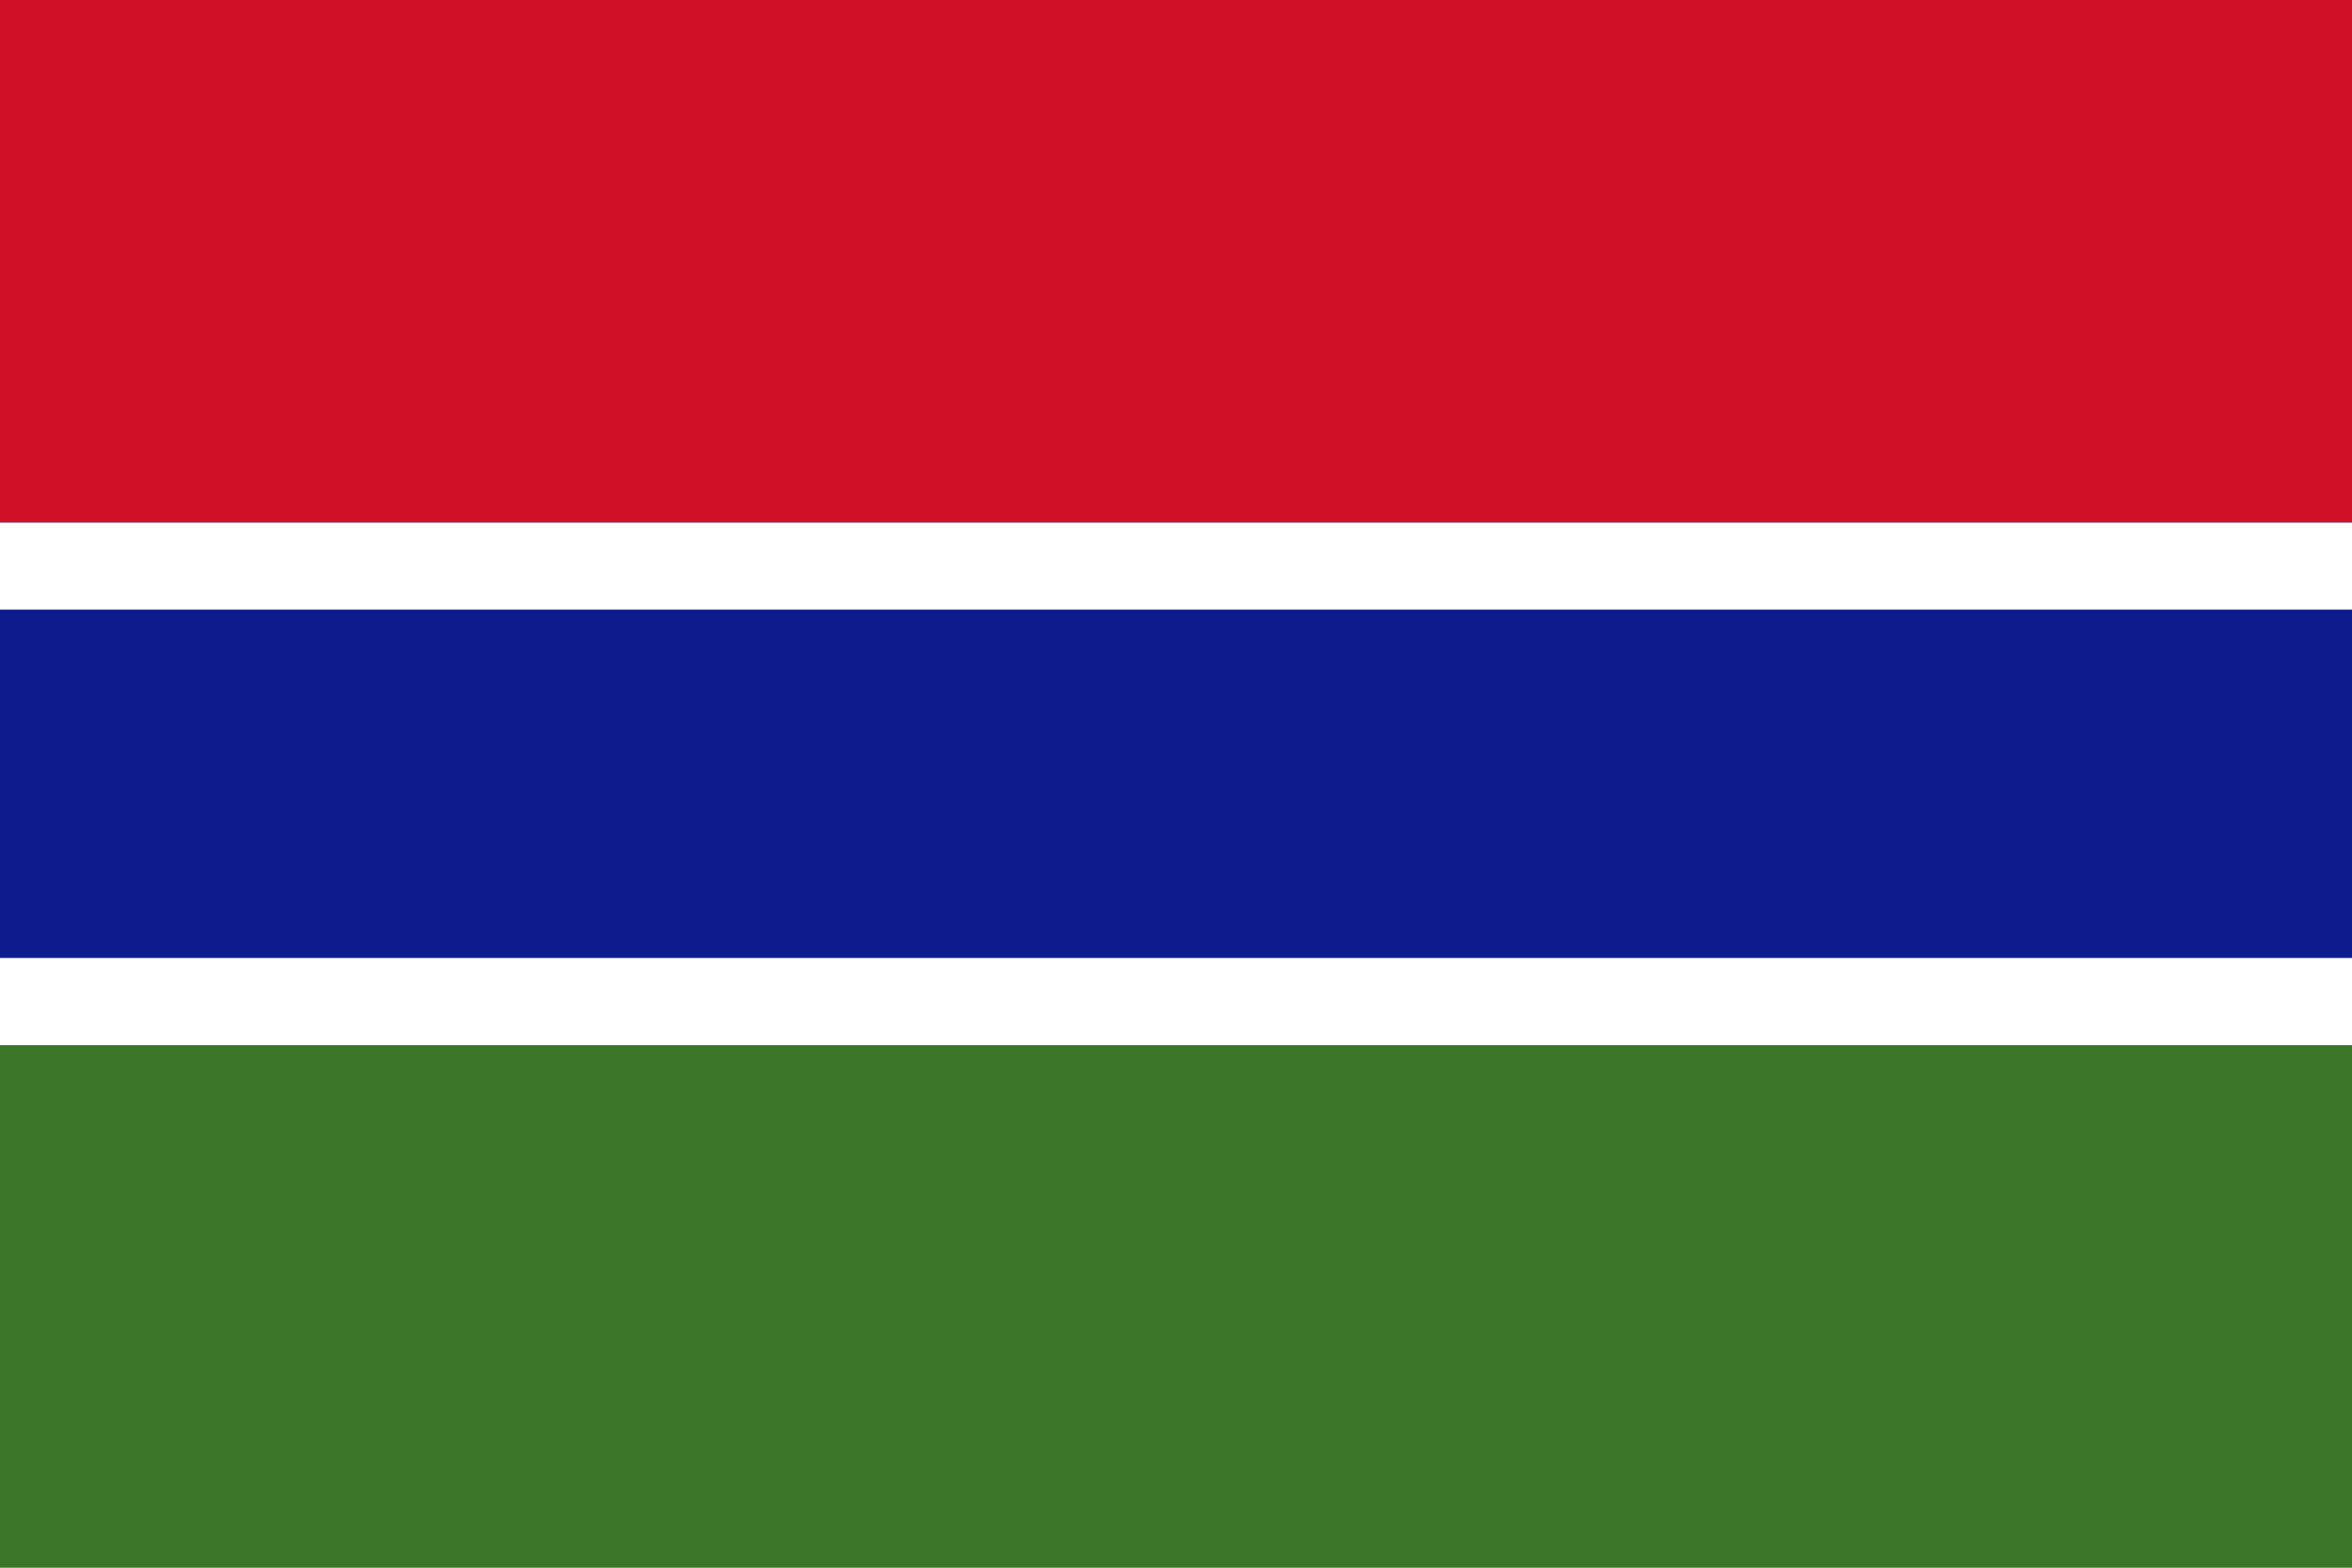
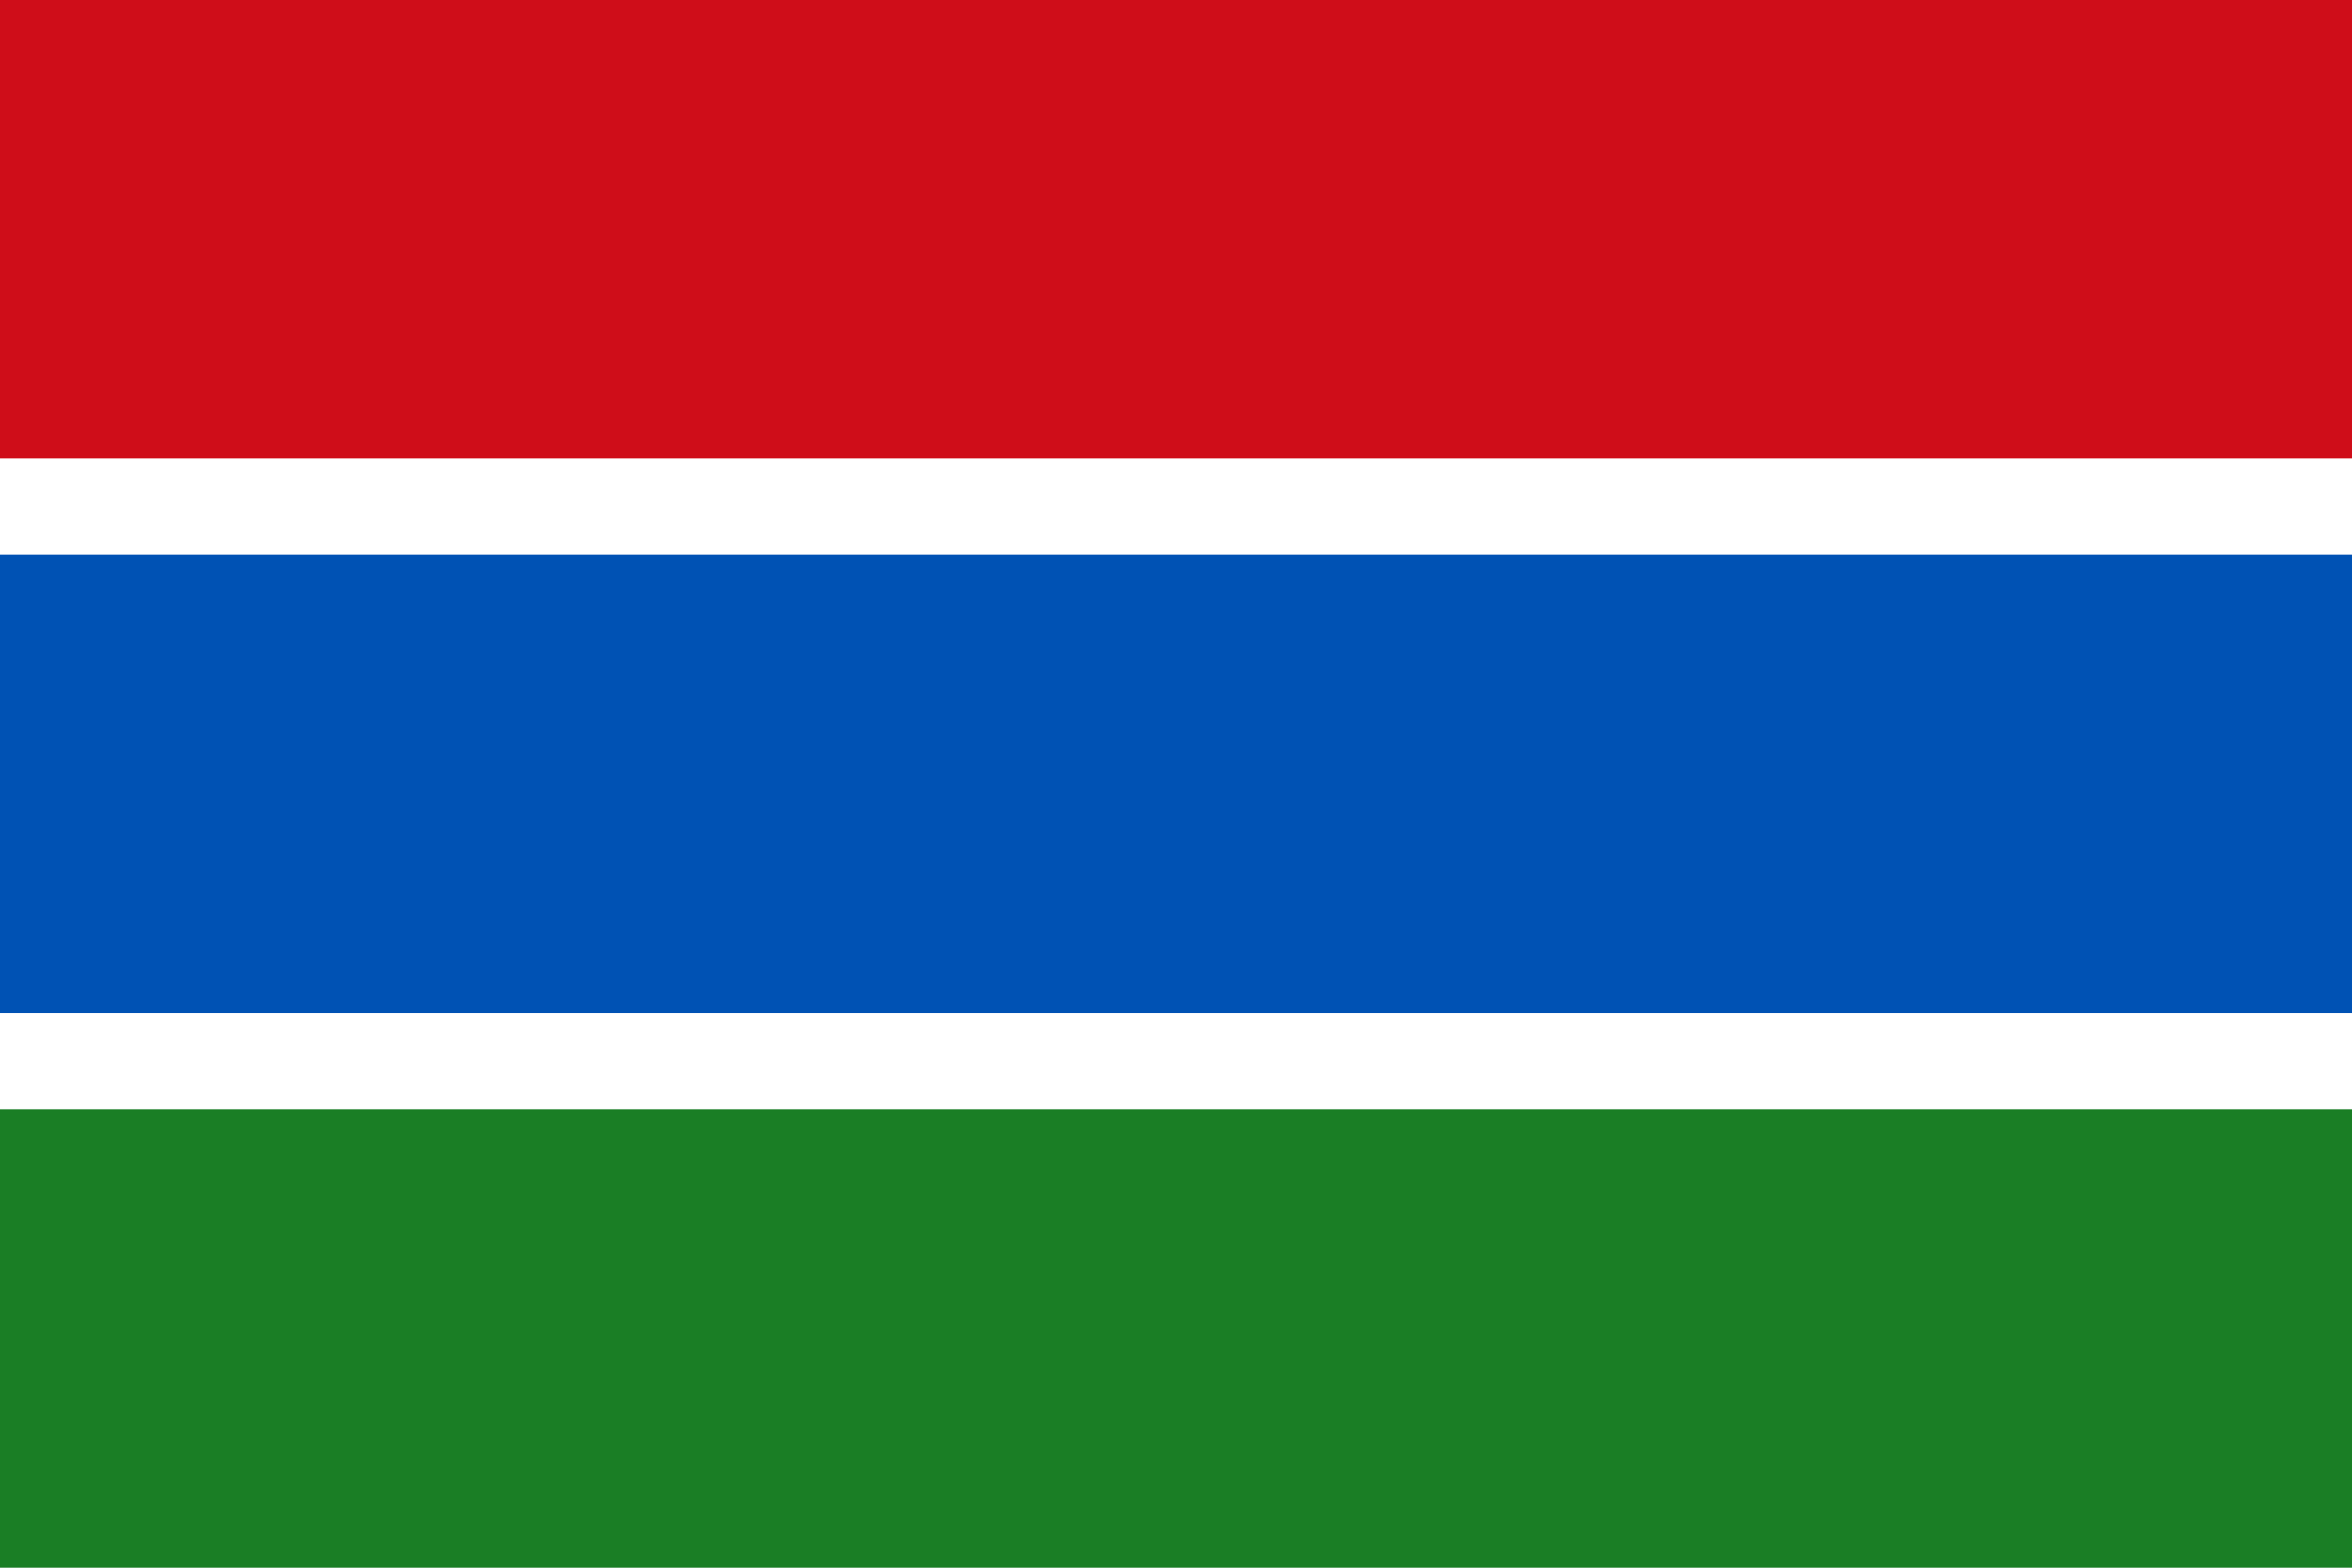
- <svg xmlns="http://www.w3.org/2000/svg" viewBox="0 0 27 18">
-   <path d="M0 0h27v18H0" fill="#3A7728" />
-   <path d="M0 0h27v11H0" fill="#0C1C8C" />
-   <path d="M0 0h27v6H0" fill="#CE1126" />
-   <path d="M0 6.5h27m0 5H0" stroke="#FFF" />
+ <svg xmlns="http://www.w3.org/2000/svg" viewBox="0 0 513 342">
+   <path fill="#FFF" d="M0 0h513v342H0z" />
+   <path fill="#cf0d19" d="M0 0h513v100H0z" />
+   <path fill="#0052B4" d="M0 121h513v100H0z" />
+   <path fill="#1a7e25" d="M0 242h513v100H0z" />
</svg>
